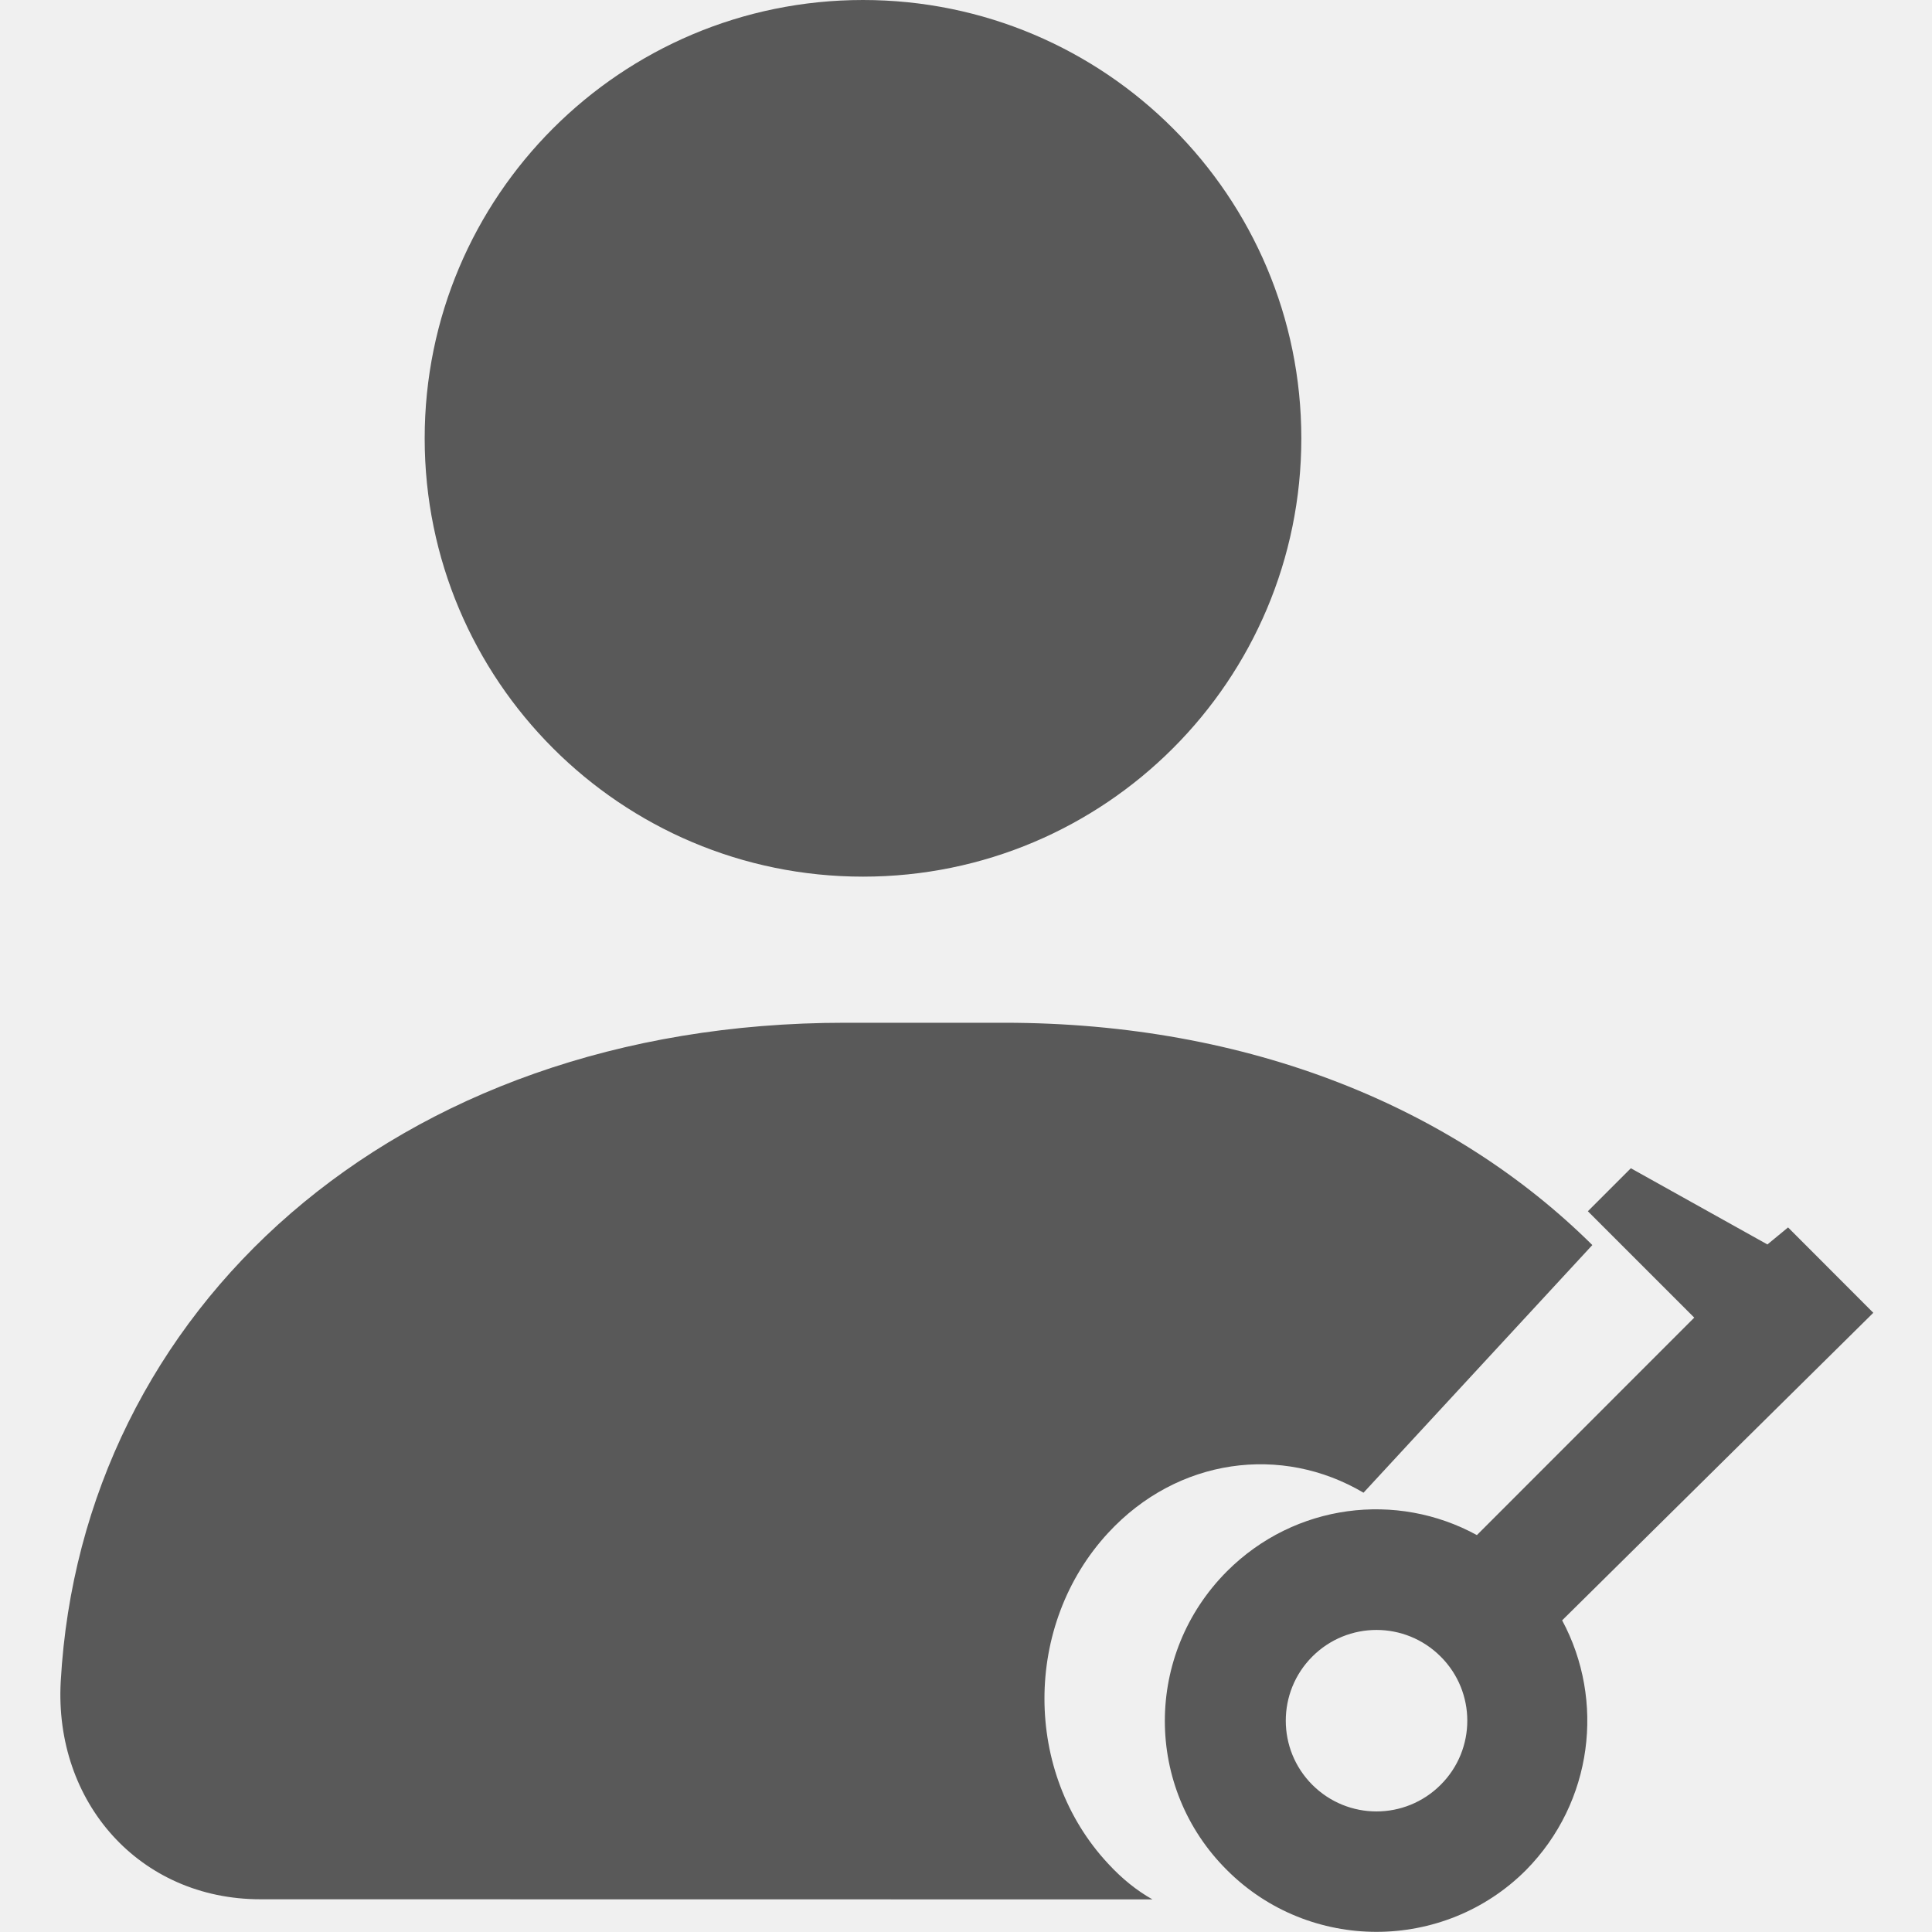
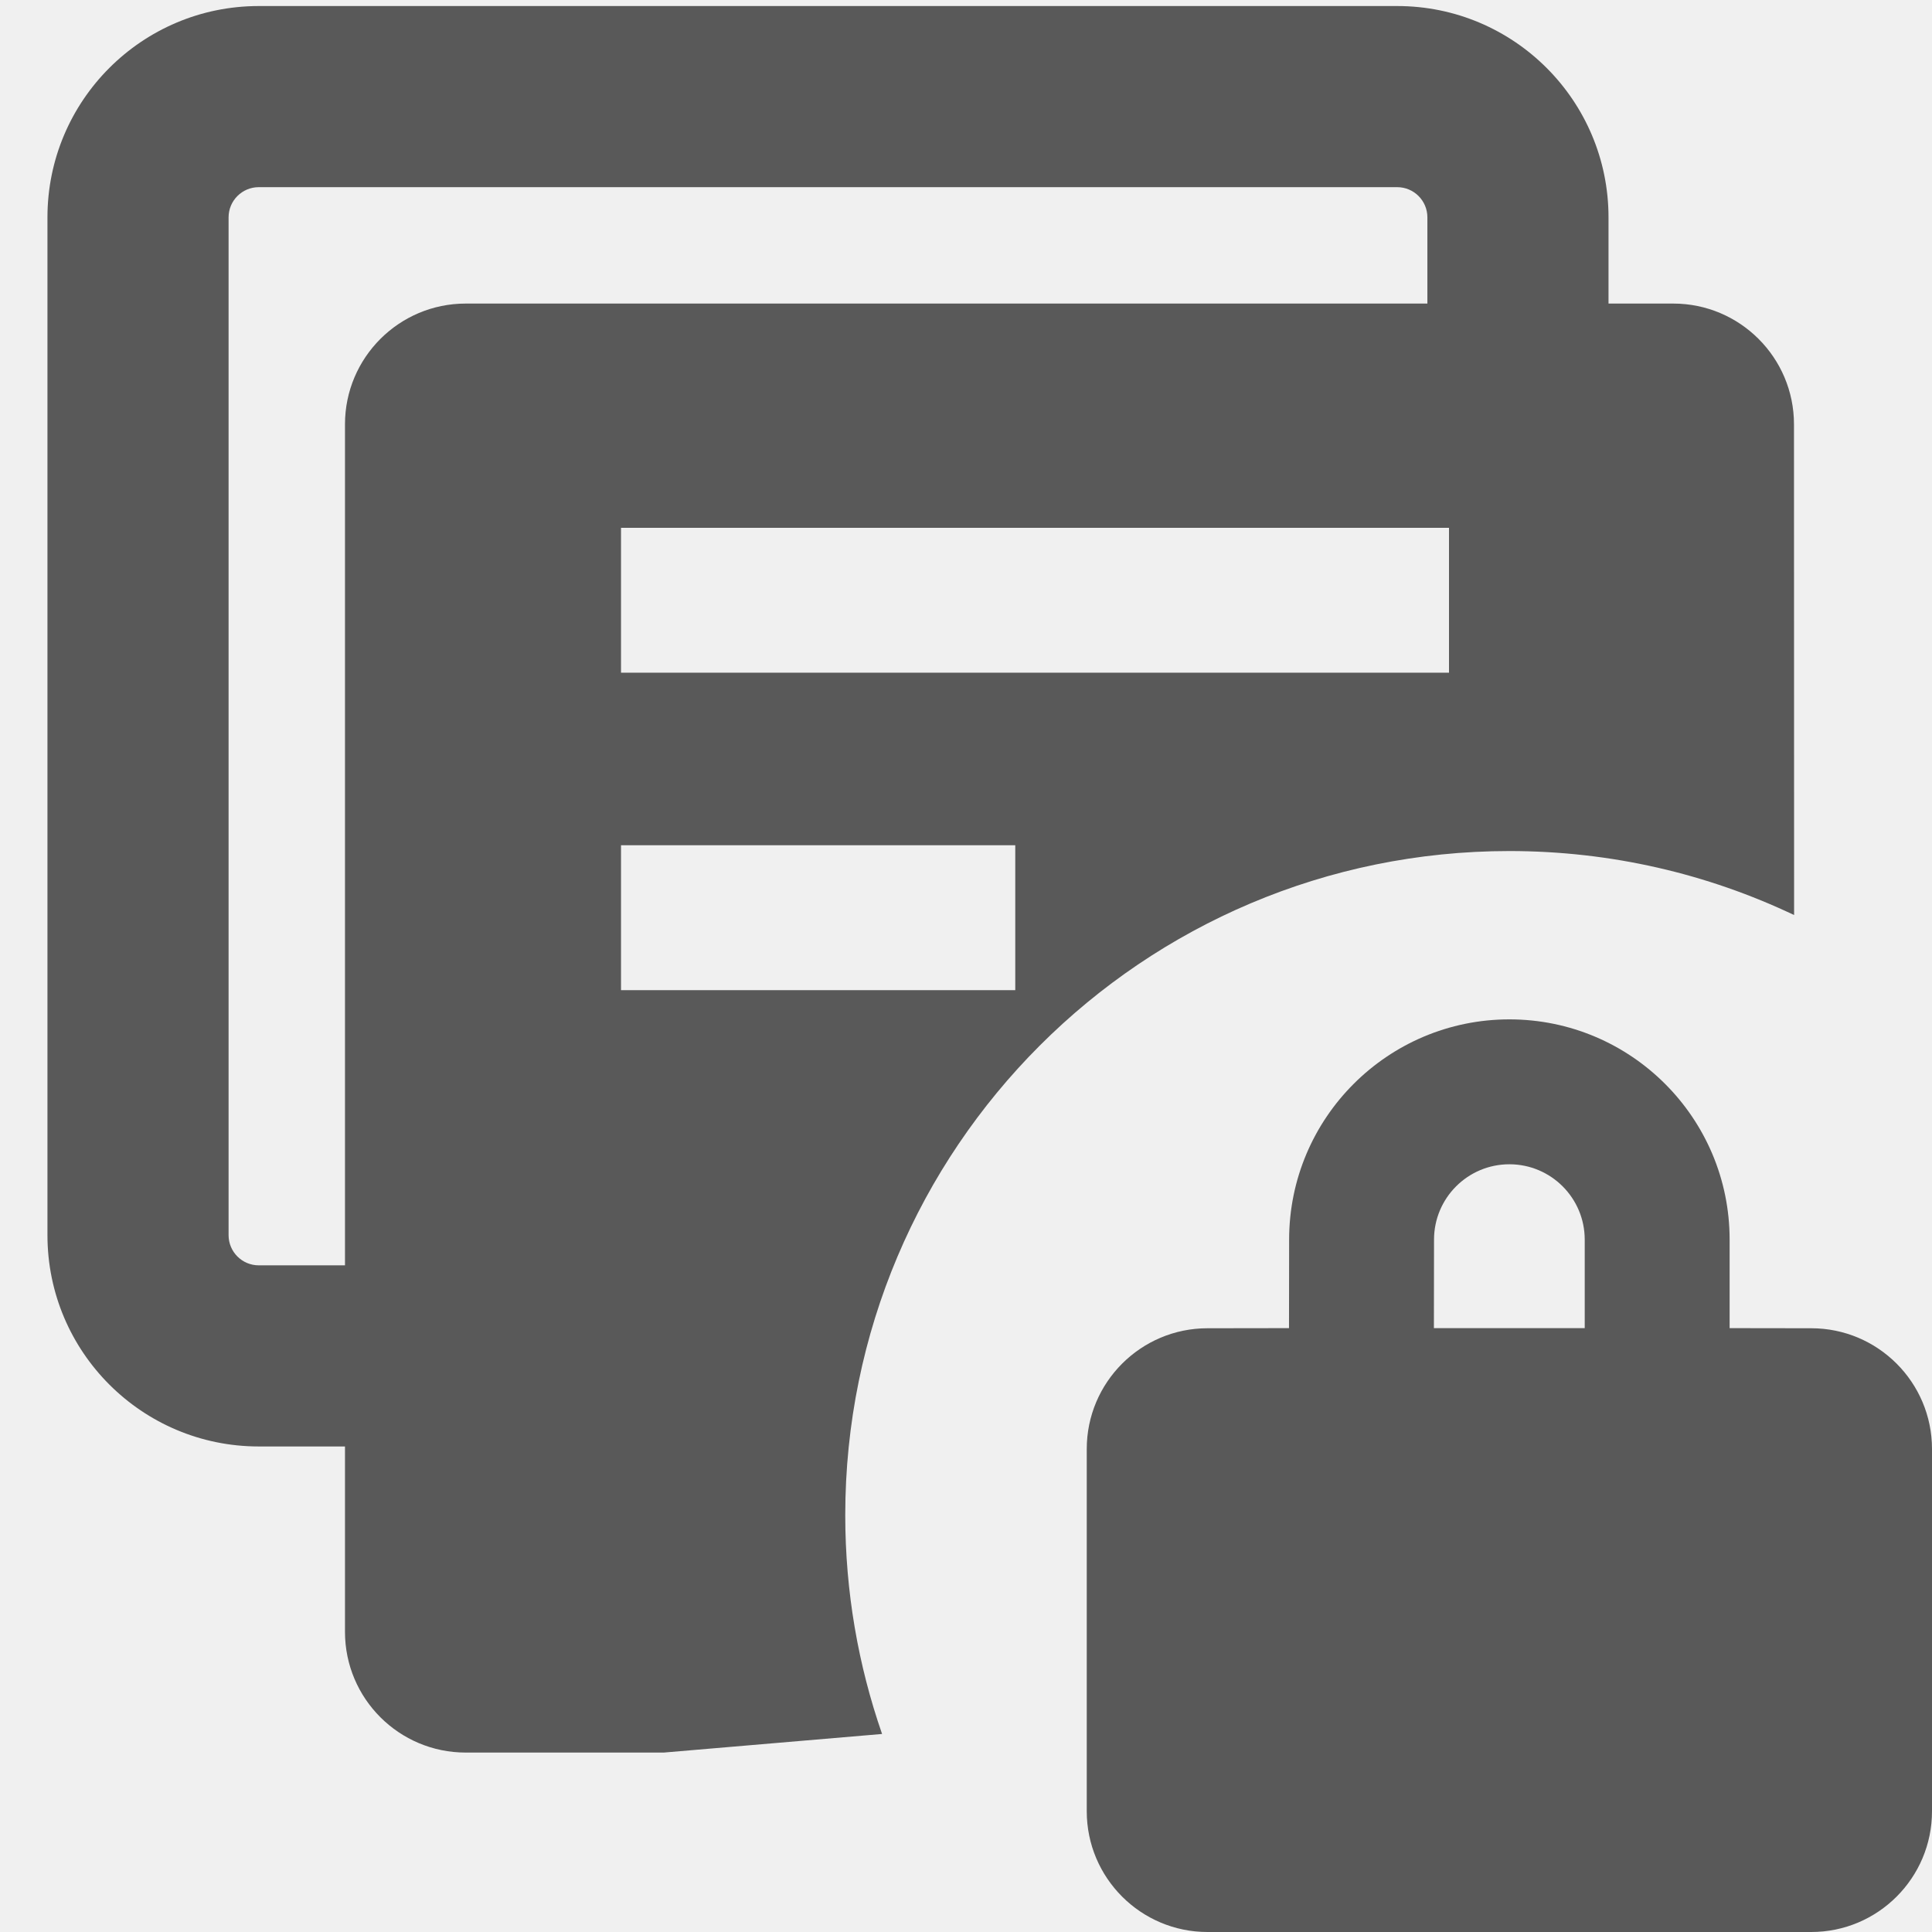
<svg xmlns="http://www.w3.org/2000/svg" width="16px" height="16px" viewBox="0 0 16 16" version="1.1">
-   <g id="set-permissions-in-batches-filled-2" stroke="none" stroke-width="1" fill="none" fill-rule="evenodd">
-     <g id="编组" transform="translate(0.5, 0)" fill="#595959">
-       <path d="M13.006,9.675 L14.137,10.306 L14.308,10.165 L15.014,10.872 L12.437,13.419 C12.793,14.081 12.693,14.925 12.137,15.488 C11.456,16.169 10.343,16.169 9.662,15.488 C8.975,14.806 8.975,13.7 9.662,13.012 C10.225,12.45 11.068,12.35 11.731,12.713 L13.531,10.912 L12.65,10.031 L13.006,9.675 Z M7.815,8.47 C9.851,8.47 11.541,9.175 12.687,10.311 L10.792,12.362 C10.115,11.961 9.252,12.072 8.677,12.695 C7.974,13.456 7.974,14.68 8.677,15.434 C8.794,15.561 8.916,15.658 9.044,15.73 L1.657,15.729 C0.655,15.729 -0.053,14.925 0.003,13.924 C0.175,10.858 2.75,8.47 6.497,8.47 L7.815,8.47 Z M10.368,13.719 C10.075,14.012 10.075,14.488 10.368,14.781 C10.662,15.075 11.137,15.075 11.431,14.781 C11.725,14.488 11.725,14.012 11.431,13.719 C11.137,13.425 10.662,13.425 10.368,13.719 Z M6.647,0 C8.652,0 10.277,1.625 10.277,3.63 C10.277,5.635 8.652,7.26 6.647,7.26 C4.642,7.26 3.017,5.635 3.017,3.63 C3.017,1.625 4.642,0 6.647,0 Z" id="形状结合" />
+   <g id="-set-permissions-in-batches-filled" stroke="none" stroke-width="1" fill="none" fill-rule="evenodd">
+     <rect id="矩形备份" fill-opacity="0" fill="#CDCDCD" x="0" y="0" width="16" height="16" />
+     <g id="批量设置">
+       <rect id="矩形" fill-opacity="0" fill="#FFFFFF" x="0" y="0" width="16" height="16" />
+       <path d="M12.5,8.442 C13.507,8.442 14.324,9.259 14.324,10.266 L14.324,10.999 L15,11 C15.552,11 16,11.448 16,12 L16,15 C16,15.552 15.552,16 15,16 L10,16 C9.448,16 9,15.552 9,15 L9,12 C9,11.448 9.448,11 10,11 L10.675,10.999 L10.676,10.266 C10.676,9.259 11.493,8.442 12.5,8.442 Z M11.571,0.05 C12.538,0.05 13.321,0.834 13.321,1.8 L13.321,2.514 L13.857,2.514 C14.409,2.514 14.857,2.962 14.857,3.514 L14.858,7.578 C14.143,7.238 13.344,7.048 12.5,7.048 C9.462,7.048 7,9.511 7,12.548 C7,13.183 7.108,13.793 7.305,14.36 L5.497,14.514 L3.857,14.514 C3.305,14.514 2.857,14.067 2.857,13.514 L2.857,11.979 L2.143,11.979 C1.176,11.979 0.393,11.195 0.393,10.229 L0.393,1.8 C0.393,0.834 1.176,0.05 2.143,0.05 L11.571,0.05 Z M12.5,9.642 C12.155,9.642 11.876,9.922 11.876,10.266 L11.875,10.999 L13.124,10.999 L13.124,10.266 C13.124,9.922 12.845,9.642 12.5,9.642 Z M11.571,1.55 L2.143,1.55 C2.005,1.55 1.893,1.662 1.893,1.8 L1.893,10.229 C1.893,10.367 2.005,10.479 2.143,10.479 L2.857,10.479 L2.857,3.514 C2.857,2.962 3.305,2.514 3.857,2.514 L11.821,2.514 L11.821,1.8 C11.821,1.662 11.709,1.55 11.571,1.55 Z M8.408,7 L5.143,7 L5.143,8.2 L8.408,8.2 L8.408,7 Z M12,4.371 L5.143,4.371 L5.143,5.571 L12,5.571 L12,4.371 Z" id="形状结合" fill="#595959" fill-rule="nonzero" />
    </g>
  </g>
</svg>
